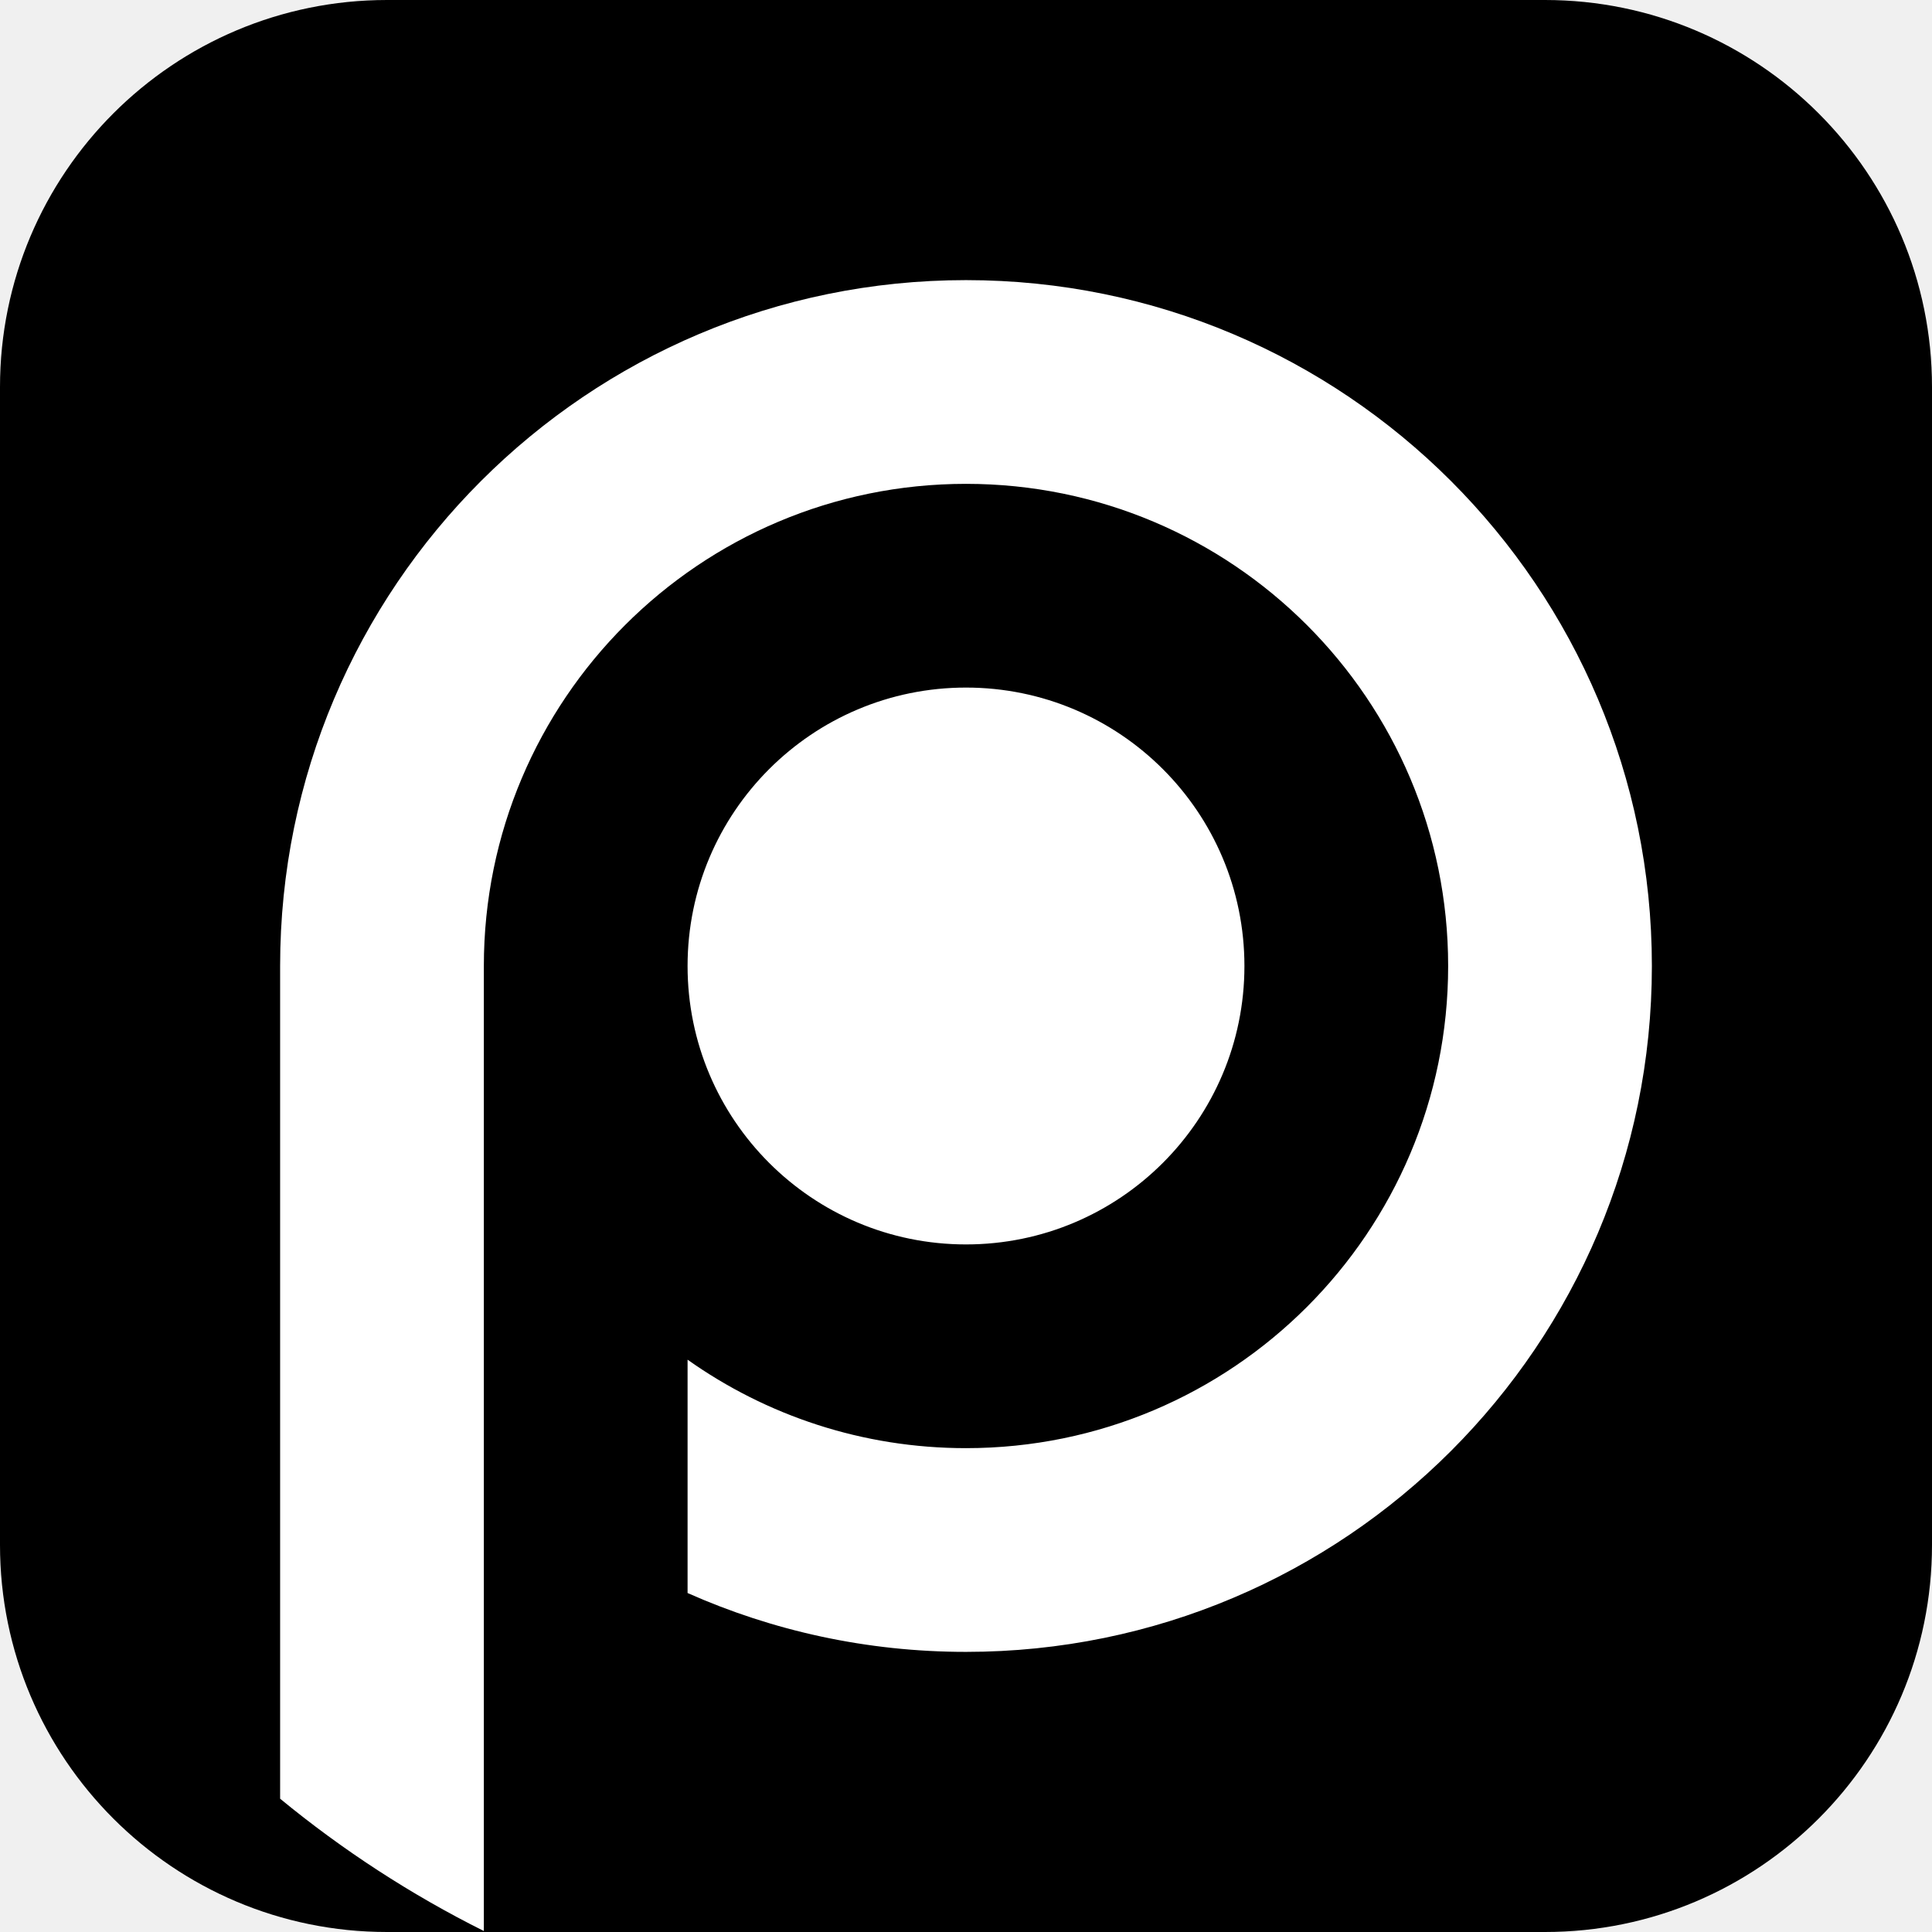
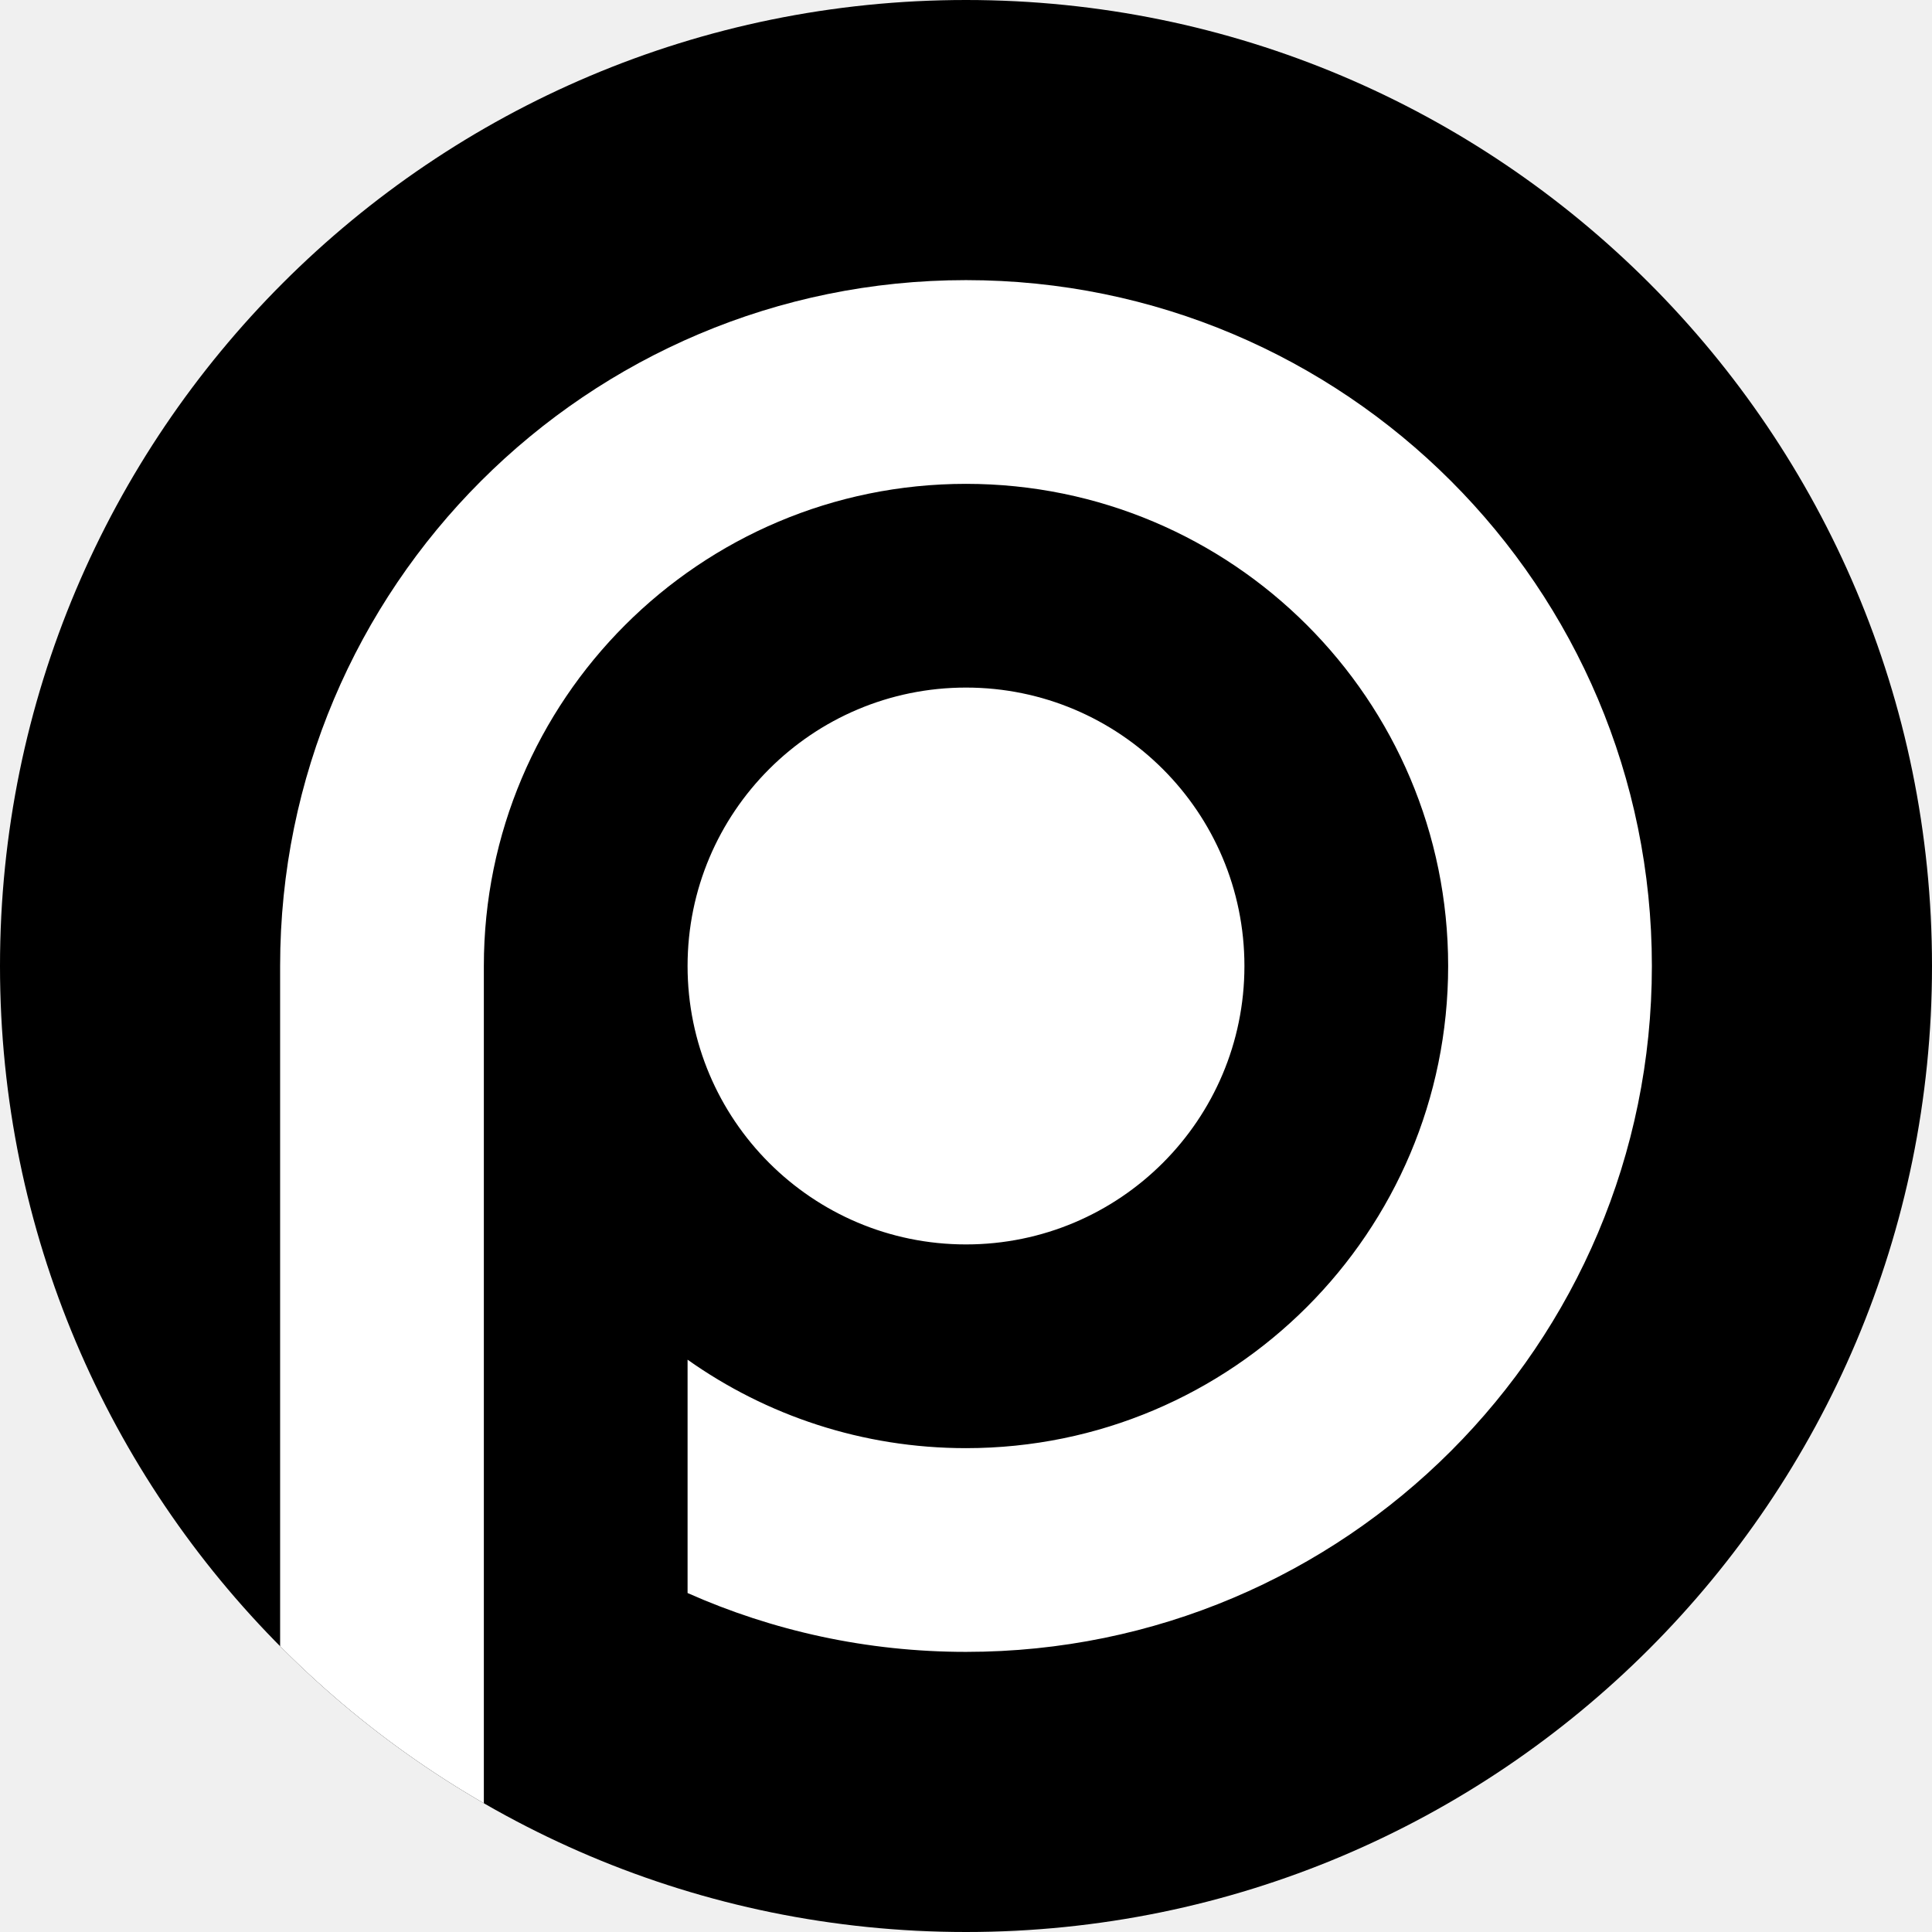
<svg xmlns="http://www.w3.org/2000/svg" viewBox="0 0 1138 1138">
-   <rect width="1138" height="1138" rx="228" fill="#000" />
-   <path fill="#fff" d="M569 853C725.85 853 853 725.85 853 569C853 412.15 725.85 285 569 285C412.15 285 285 412.15 285 569L285 1137.42C242 1115.95 201.77 1089.74 165 1059.49L165 569C165 345.88 345.88 165 569 165C792.12 165 973 345.88 973 569C973 792.12 792.12 973 569 973C510.61 973 455.12 960.61 405 938.33L405 800.89C451.32 833.71 507.91 853 569 853ZM569 733C478.43 733 405 659.57 405 569C405 478.43 478.43 405 569 405C659.57 405 733 478.43 733 569C733 659.57 659.57 733 569 733Z" />
+   <defs>
+     <clipPath id="c">
+       <circle cx="569" cy="569" r="569" />
+     </clipPath>
+   </defs>
+   <g clip-path="url(#c)">
+     <circle cx="569" cy="569" r="569" fill="#000" />
+     <path fill="#fff" d="M569 853C725.85 853 853 725.85 853 569C853 412.15 725.85 285 569 285C412.15 285 285 412.15 285 569L285 1137.42C242 1115.95 201.77 1089.74 165 1059.49L165 569C165 345.88 345.88 165 569 165C792.12 165 973 345.88 973 569C973 792.12 792.12 973 569 973C510.61 973 455.12 960.61 405 938.33L405 800.89C451.32 833.71 507.91 853 569 853ZM569 733C478.43 733 405 659.57 405 569C405 478.43 478.43 405 569 405C659.57 405 733 478.43 733 569C733 659.57 659.57 733 569 733Z" />
+   </g>
</svg>
